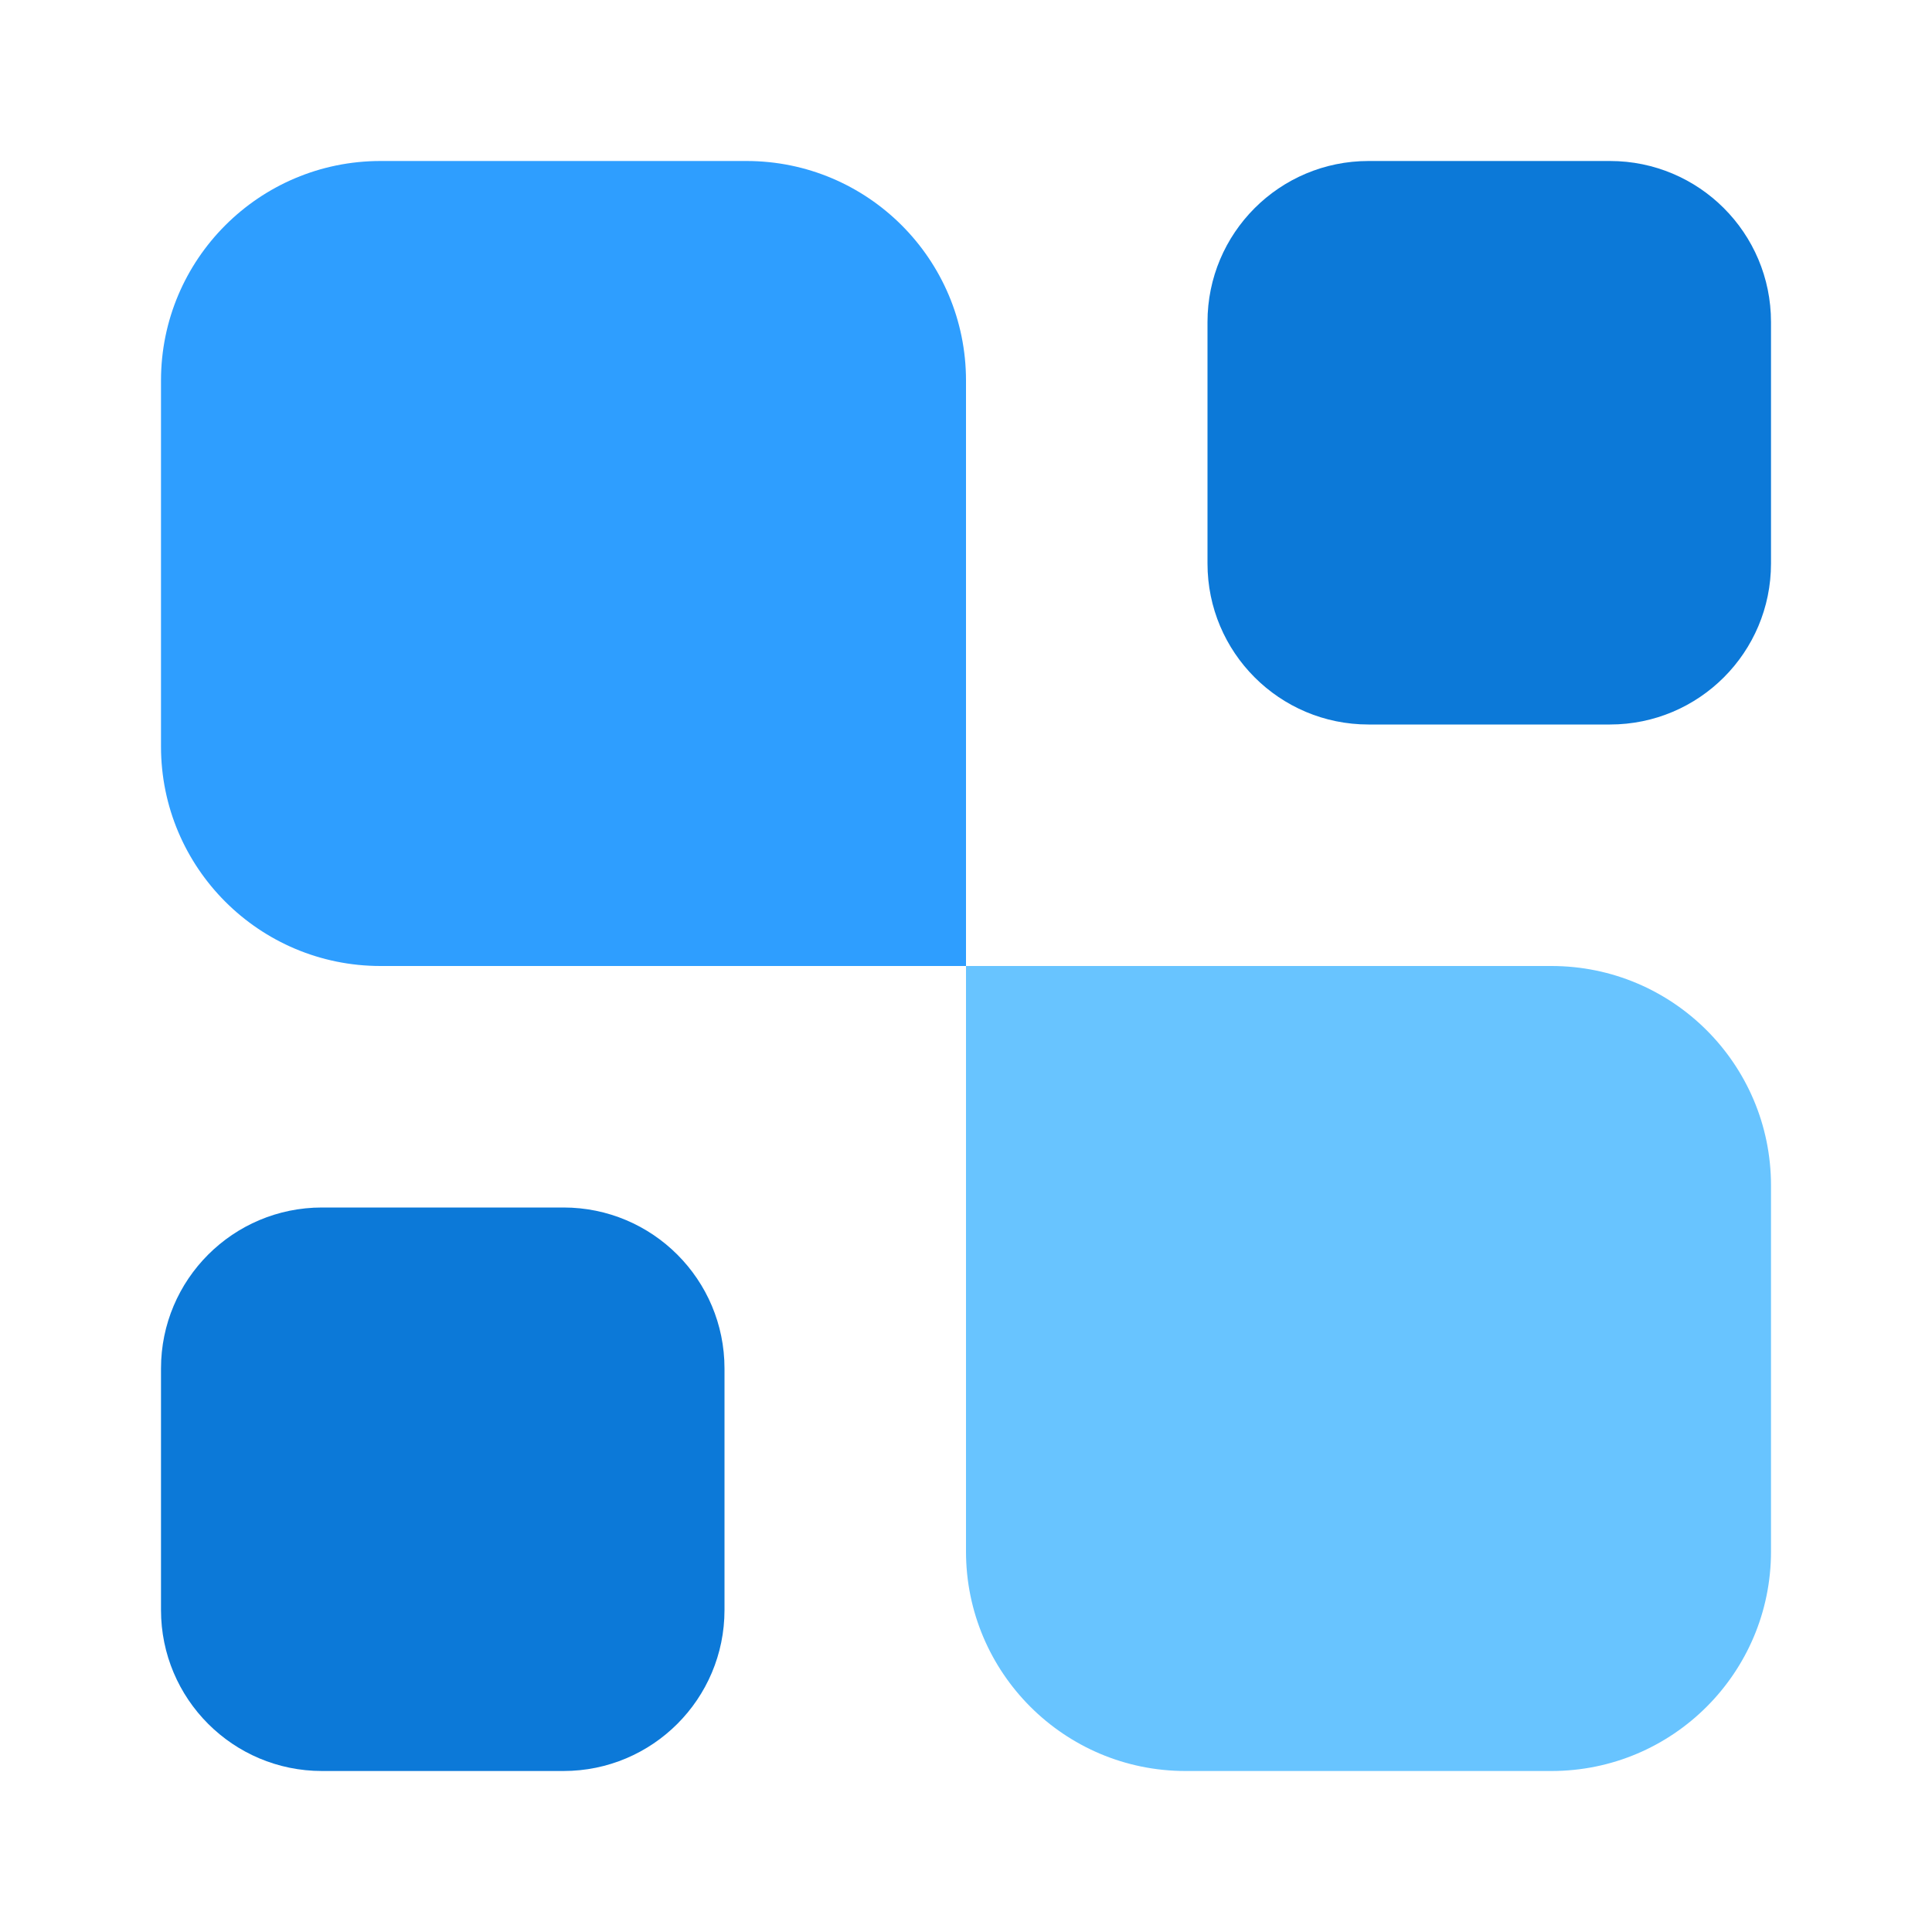
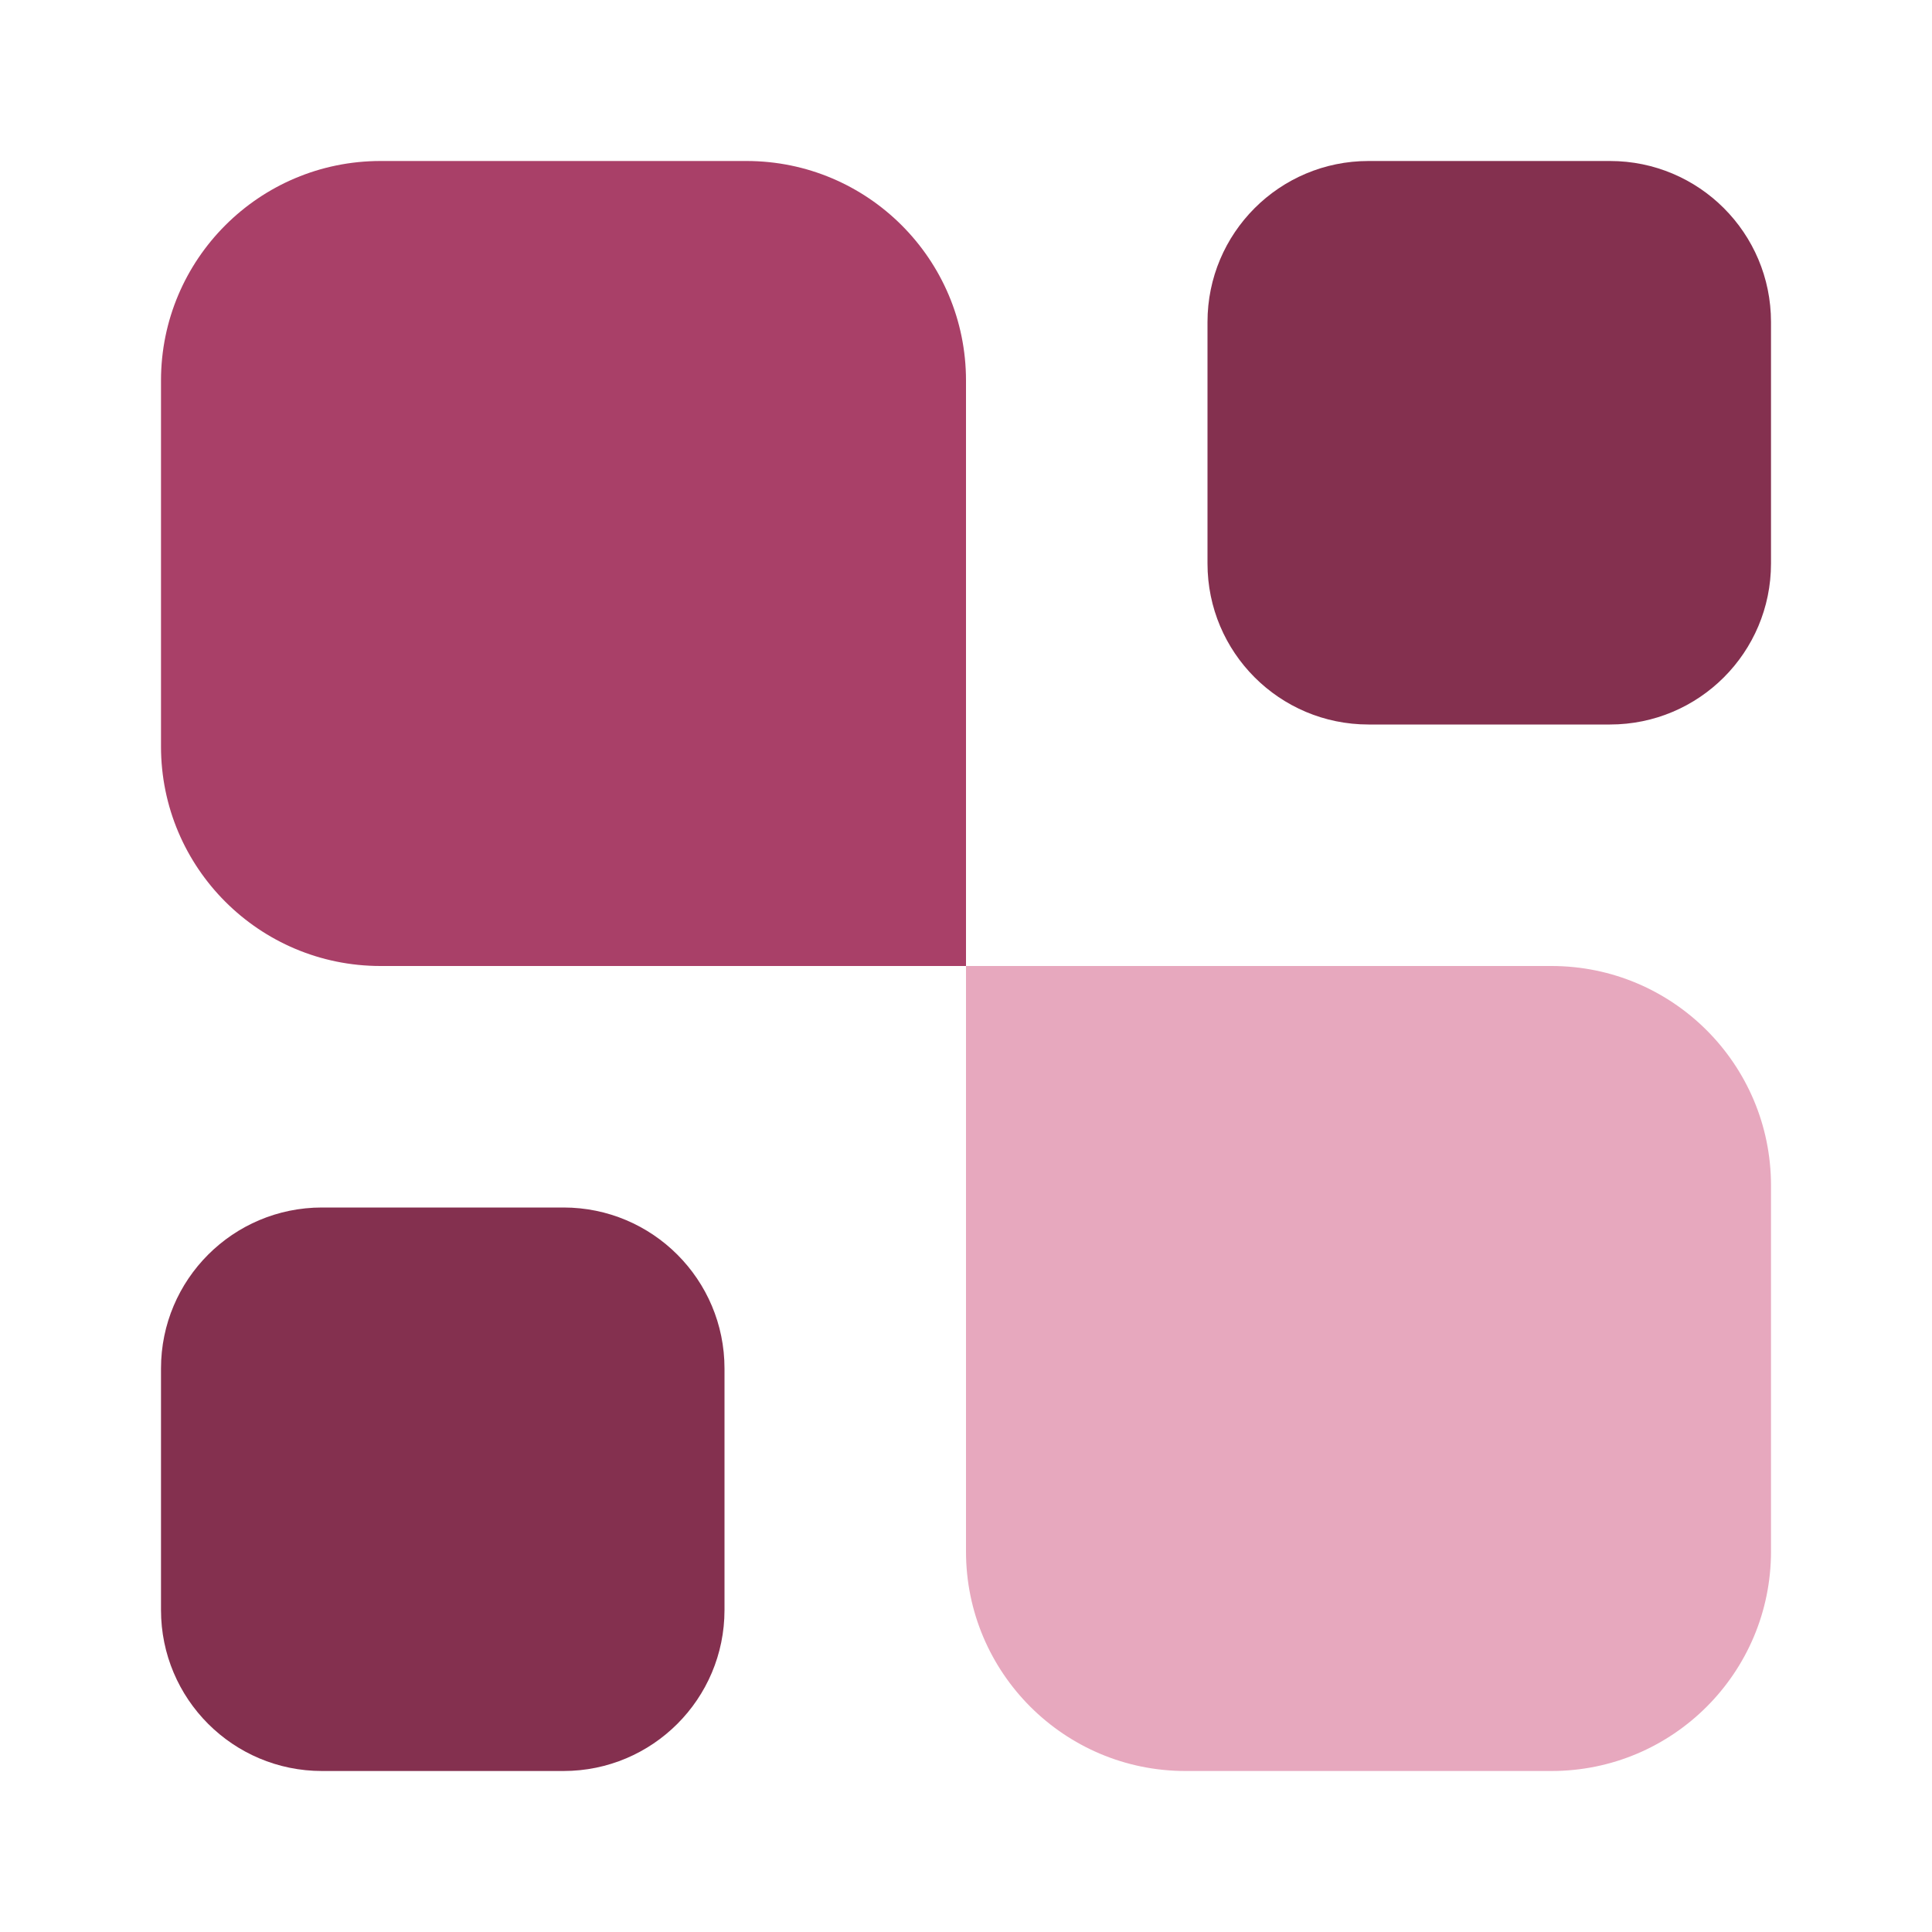
<svg xmlns="http://www.w3.org/2000/svg" width="24" height="24" viewBox="0 0 24 24" fill="none">
-   <path d="M22 19.273C22 20.779 20.779 22 19.273 22H14.727C13.221 22 12 20.779 12 19.273V12H19.273C20.779 12 22 13.221 22 14.727V19.273Z" fill="#68C4FF" />
-   <path d="M20 2C21.105 2 22 2.895 22 4V7C22 8.105 21.105 9 20 9H17C15.895 9 15 8.105 15 7V4C15 2.895 15.895 2 17 2H20Z" fill="#0C79D8" />
-   <path d="M7 15C8.105 15 9 15.895 9 17V20C9 21.105 8.105 22 7 22H4C2.895 22 2 21.105 2 20V17C2 15.895 2.895 15 4 15H7Z" fill="#0C79D8" />
-   <path d="M12 12H4.727C3.221 12 2 10.779 2 9.273V4.727C2 3.221 3.221 2 4.727 2H9.273C10.779 2 12 3.221 12 4.727V12Z" fill="#2E9EFF" />
+   <path d="M22 19.273C22 20.779 20.779 22 19.273 22H14.727C13.221 22 12 20.779 12 19.273V12H19.273C20.779 12 22 13.221 22 14.727V19.273Z" fill="#E7A8BE" />
+   <path d="M20 2C21.105 2 22 2.895 22 4V7C22 8.105 21.105 9 20 9H17C15.895 9 15 8.105 15 7V4C15 2.895 15.895 2 17 2H20Z" fill="#84304F" />
+   <path d="M7 15C8.105 15 9 15.895 9 17V20C9 21.105 8.105 22 7 22H4C2.895 22 2 21.105 2 20V17C2 15.895 2.895 15 4 15H7Z" fill="#84304F" />
+   <path d="M12 12H4.727C3.221 12 2 10.779 2 9.273V4.727C2 3.221 3.221 2 4.727 2H9.273C10.779 2 12 3.221 12 4.727V12Z" fill="#A94068" />
</svg>
